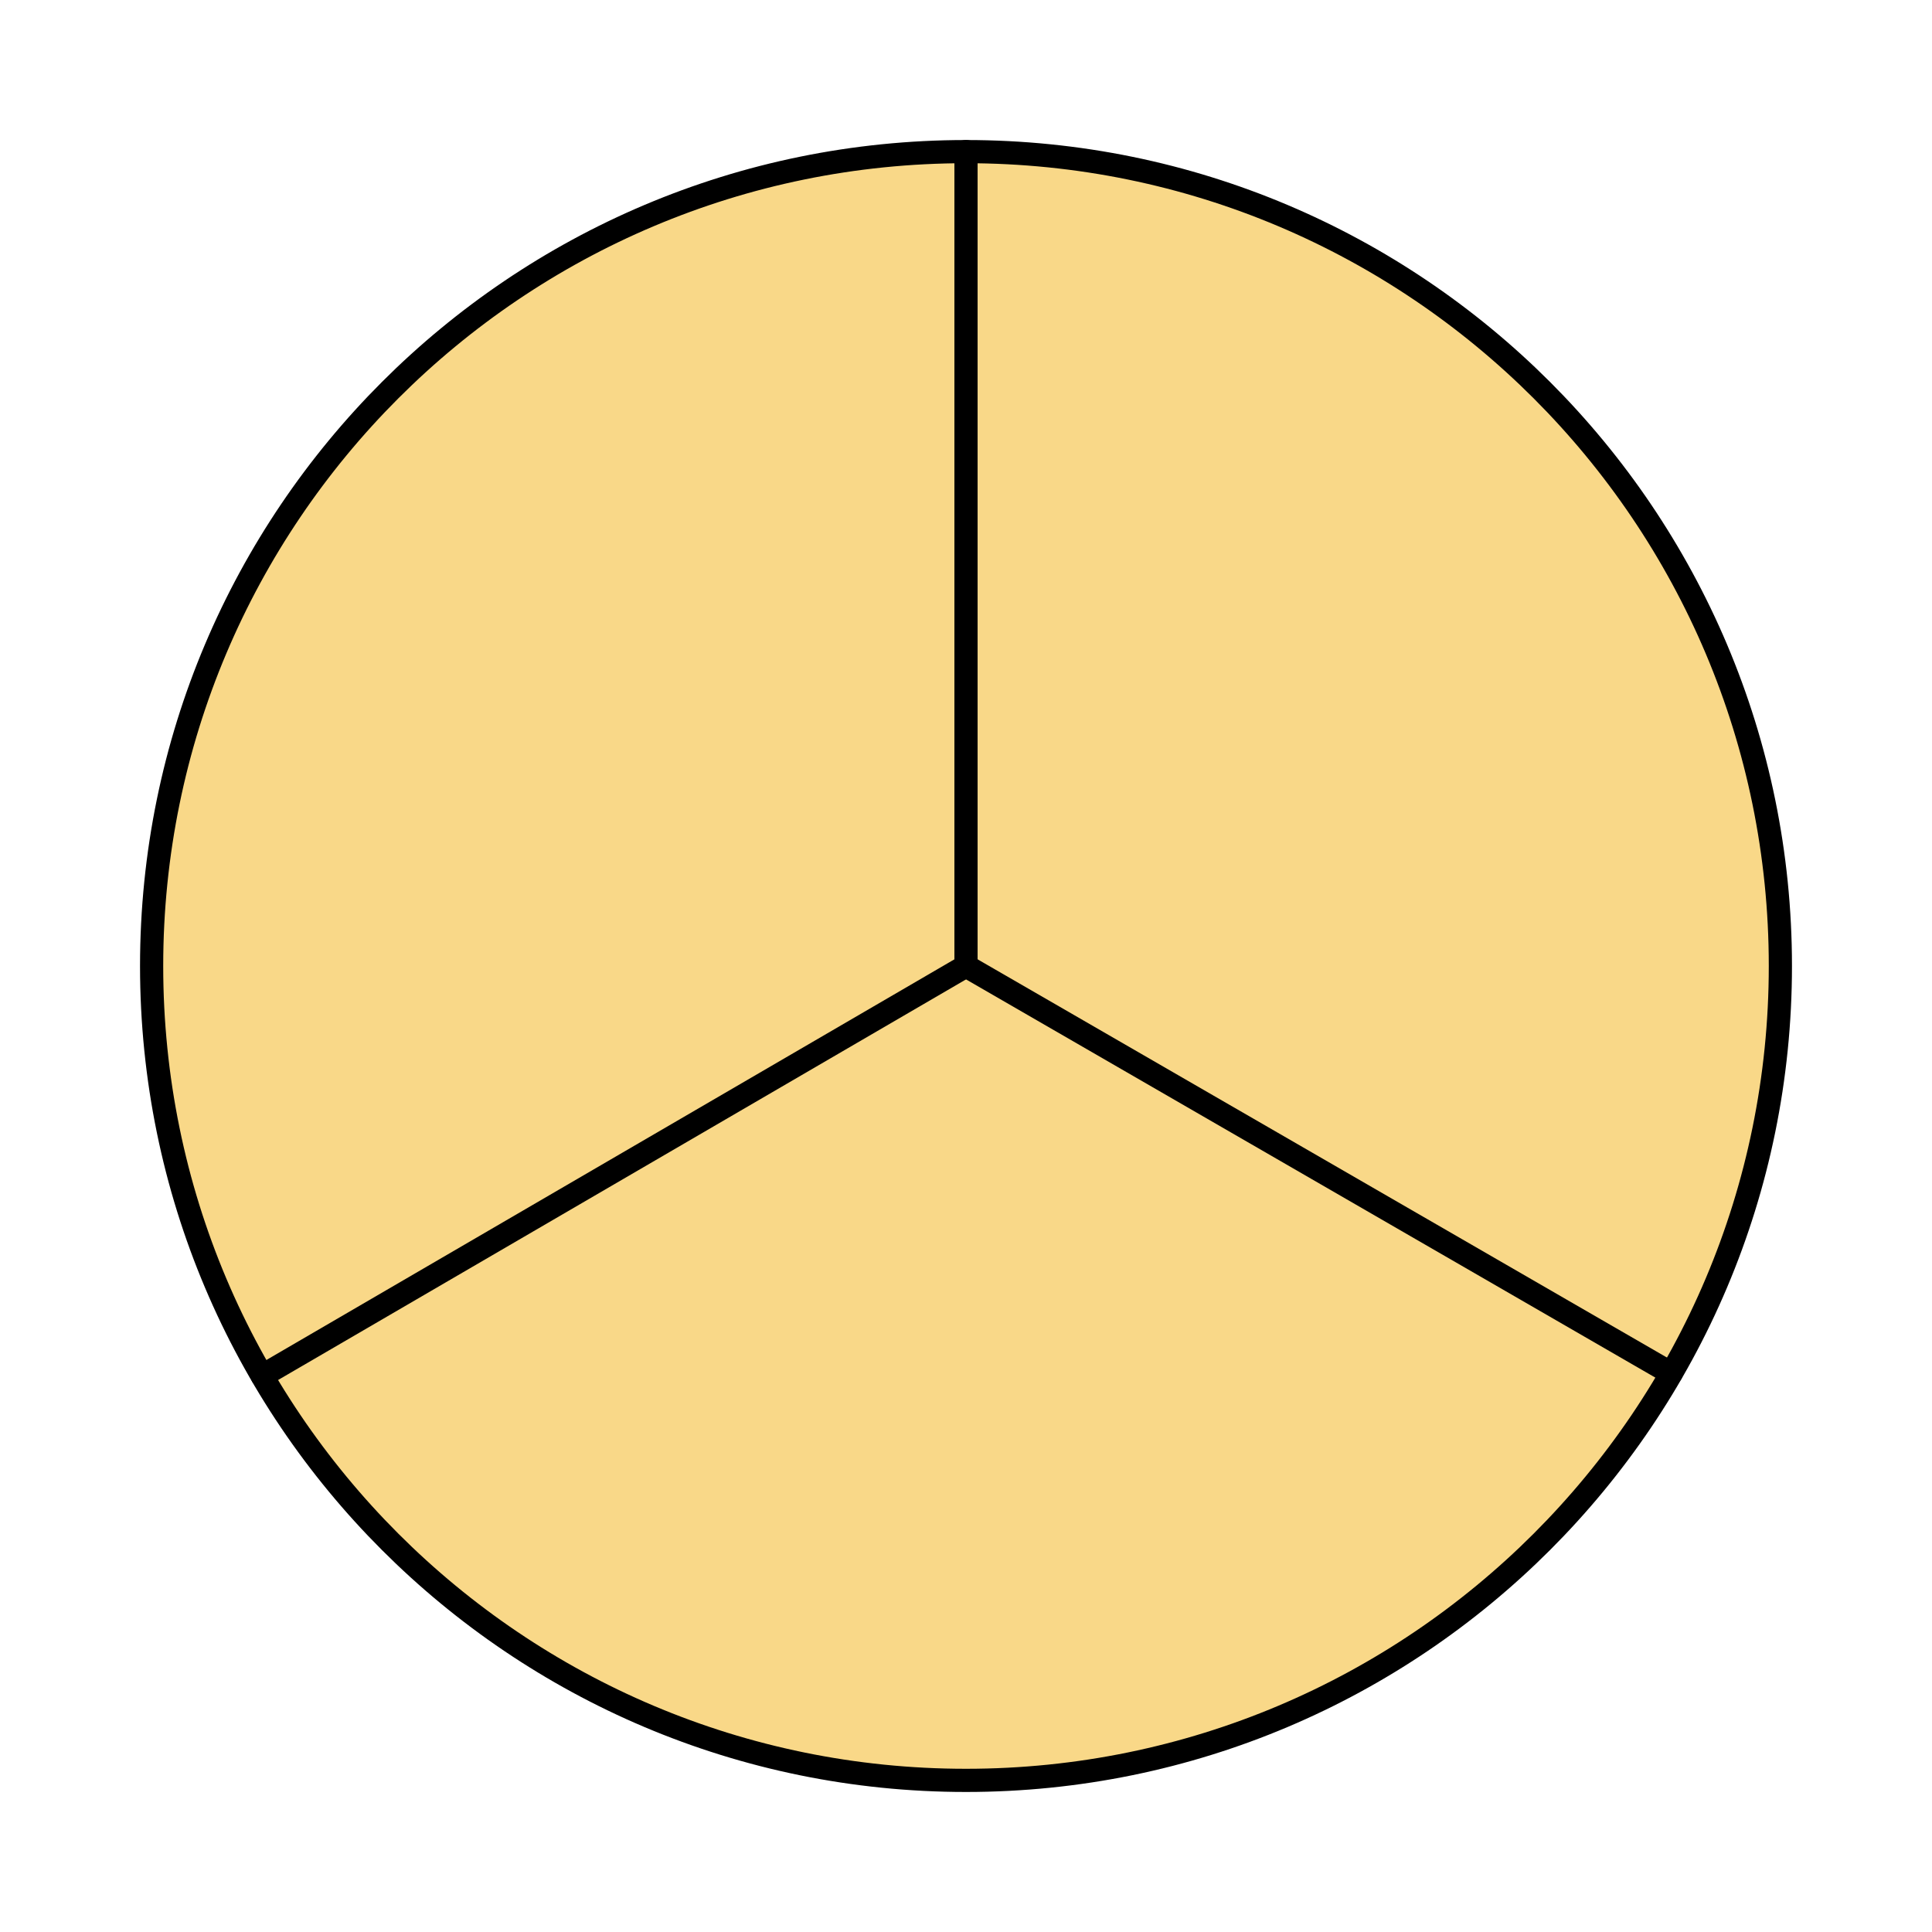
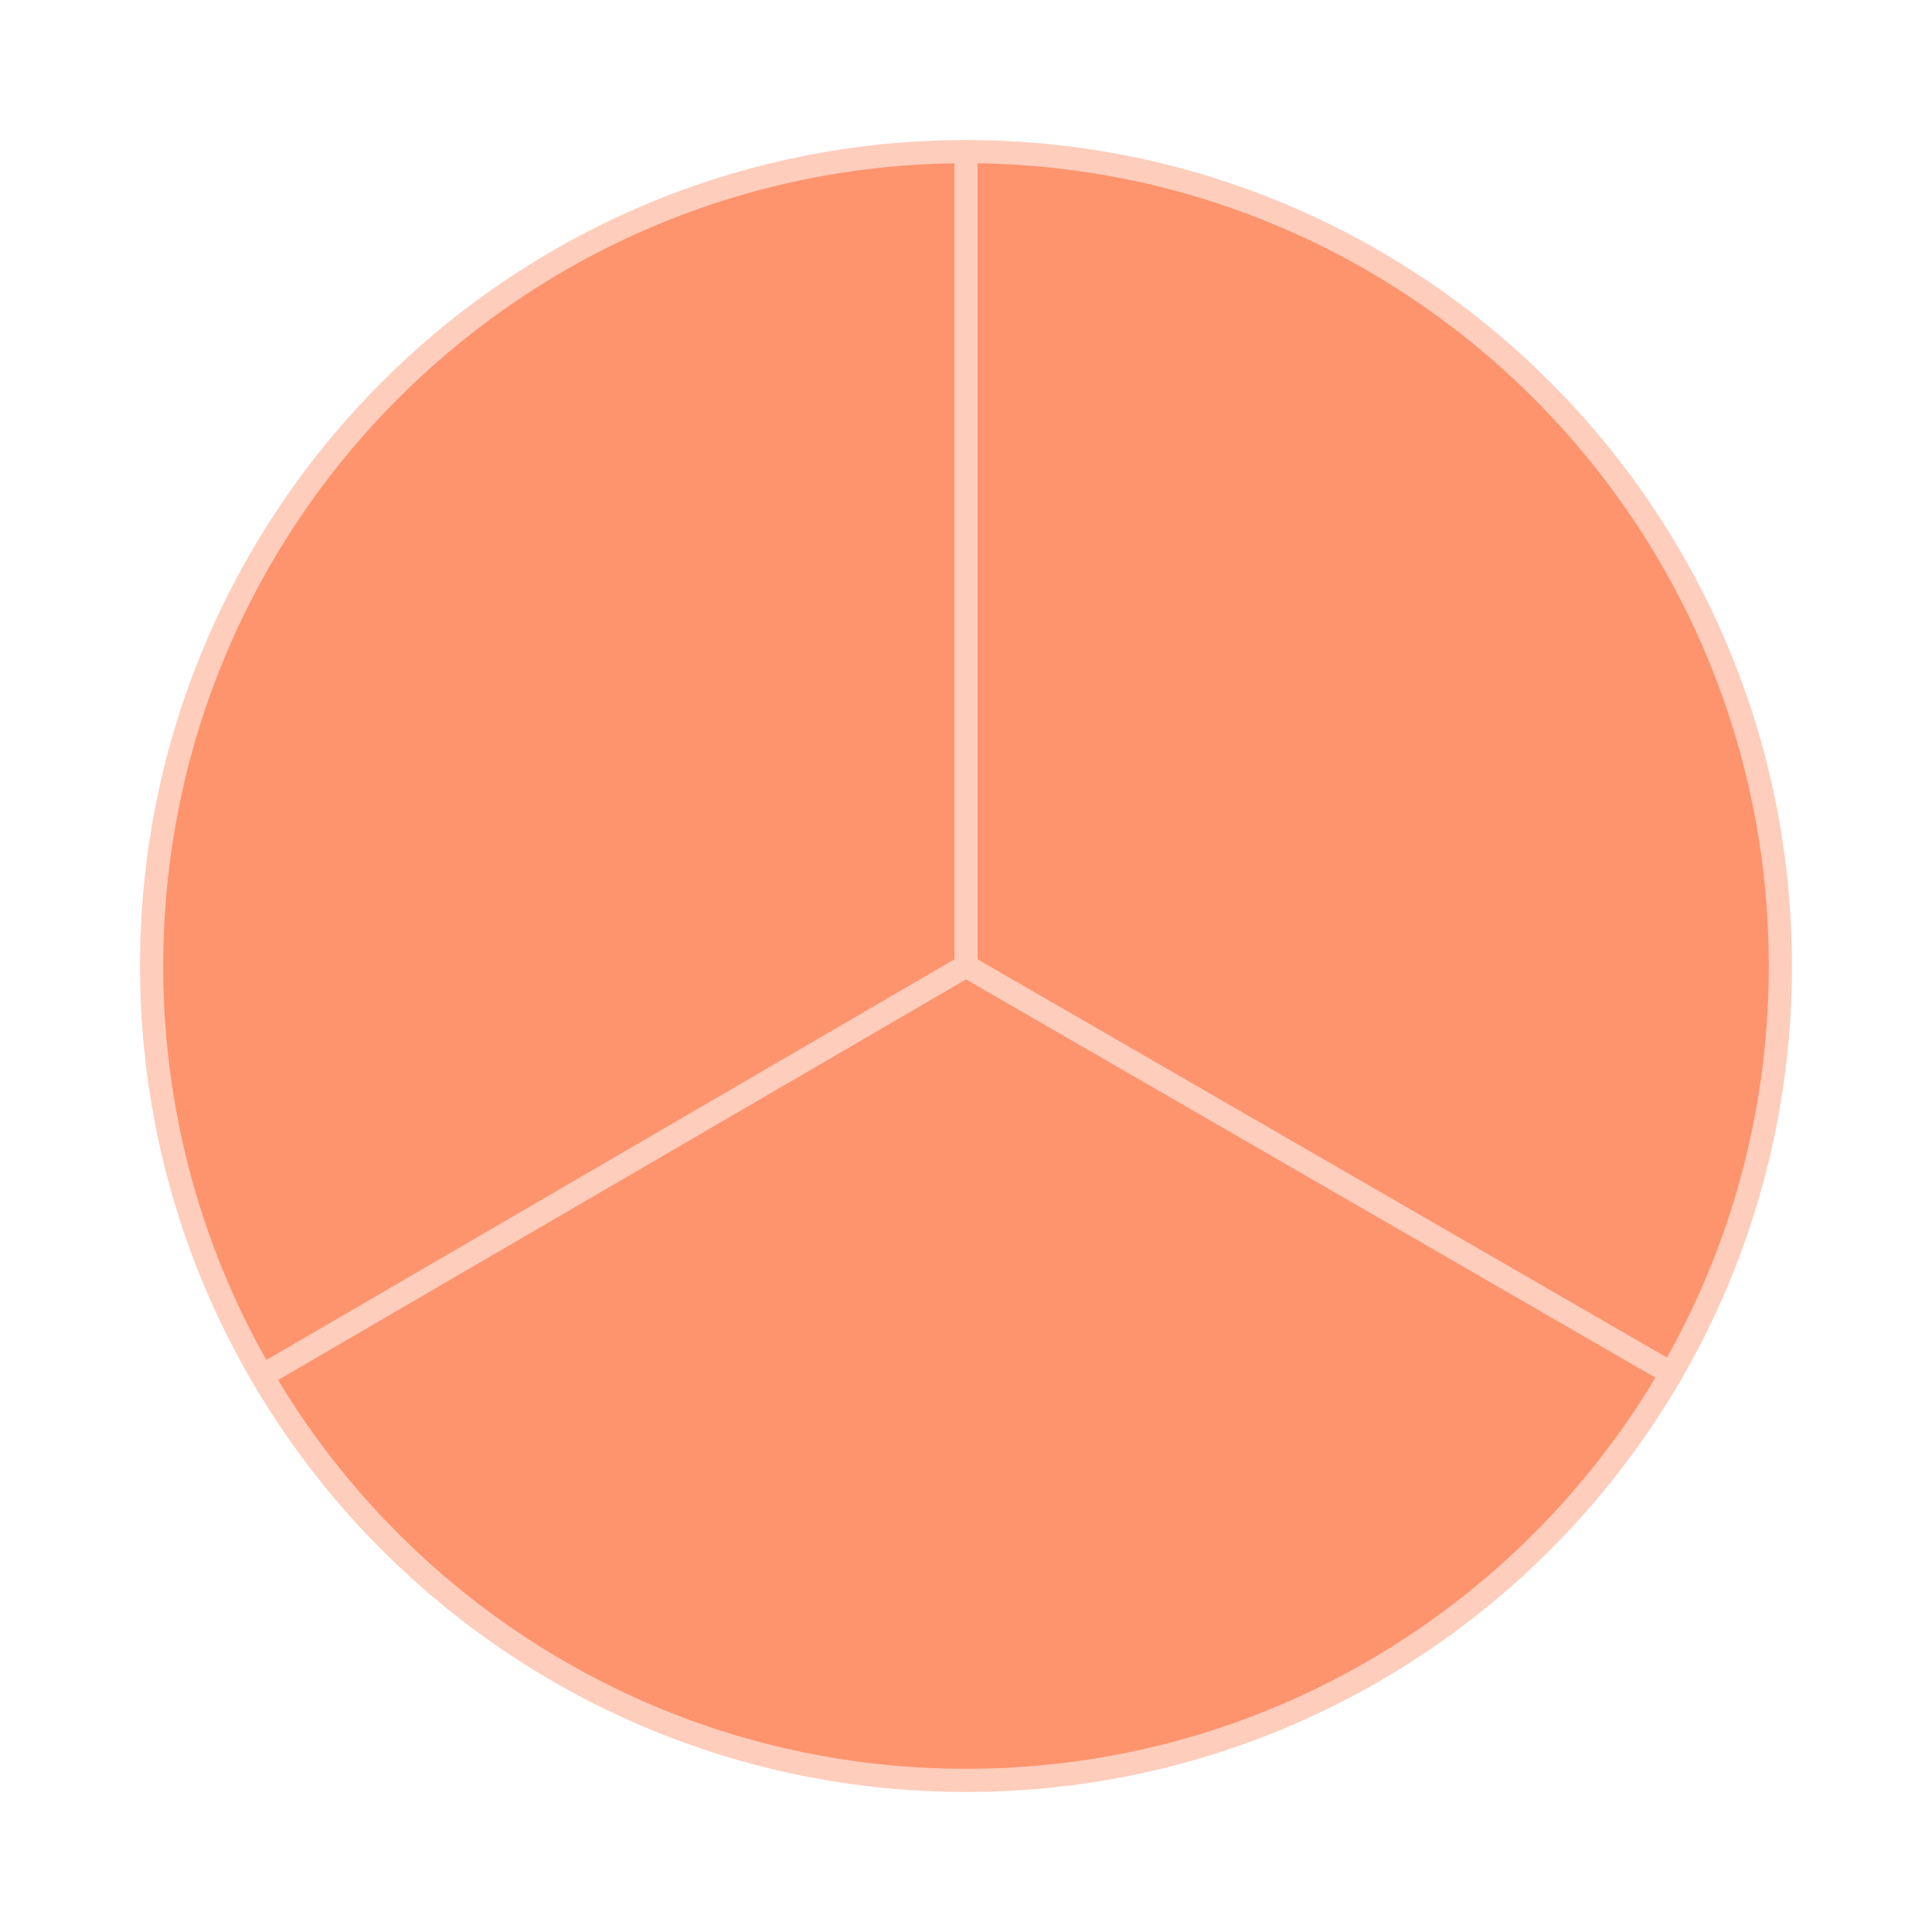
<svg xmlns="http://www.w3.org/2000/svg" width="100%" height="100%" viewBox="0 0 250 250" version="1.1" xml:space="preserve" style="fill-rule:evenodd;clip-rule:evenodd;stroke-linecap:round;stroke-linejoin:round;stroke-miterlimit:1.5;">
-   <circle cx="125" cy="125" r="105.38" style="fill:#f9d888;stroke:#000;stroke-width:3px;" />
-   <path d="M125,125l0,-105.38" style="fill:none;stroke:#000;stroke-width:3px;" />
-   <path d="M125,125l-91.065,53.03" style="fill:none;stroke:#000;stroke-width:3px;" />
-   <path d="M125,125l91.248,52.713" style="fill:none;stroke:#000;stroke-width:3px;" />
+   <circle cx="125" cy="125" r="105.38" style="fill:#fd946e;stroke:#fecdbc;stroke-width:3px;" />
+   <path d="M125,125l0,-105.38" style="fill:none;stroke:#fecdbc;stroke-width:3px;" />
+   <path d="M125,125l-91.065,53.03" style="fill:none;stroke:#fecdbc;stroke-width:3px;" />
+   <path d="M125,125l91.248,52.713" style="fill:none;stroke:#fecdbc;stroke-width:3px;" />
</svg>
